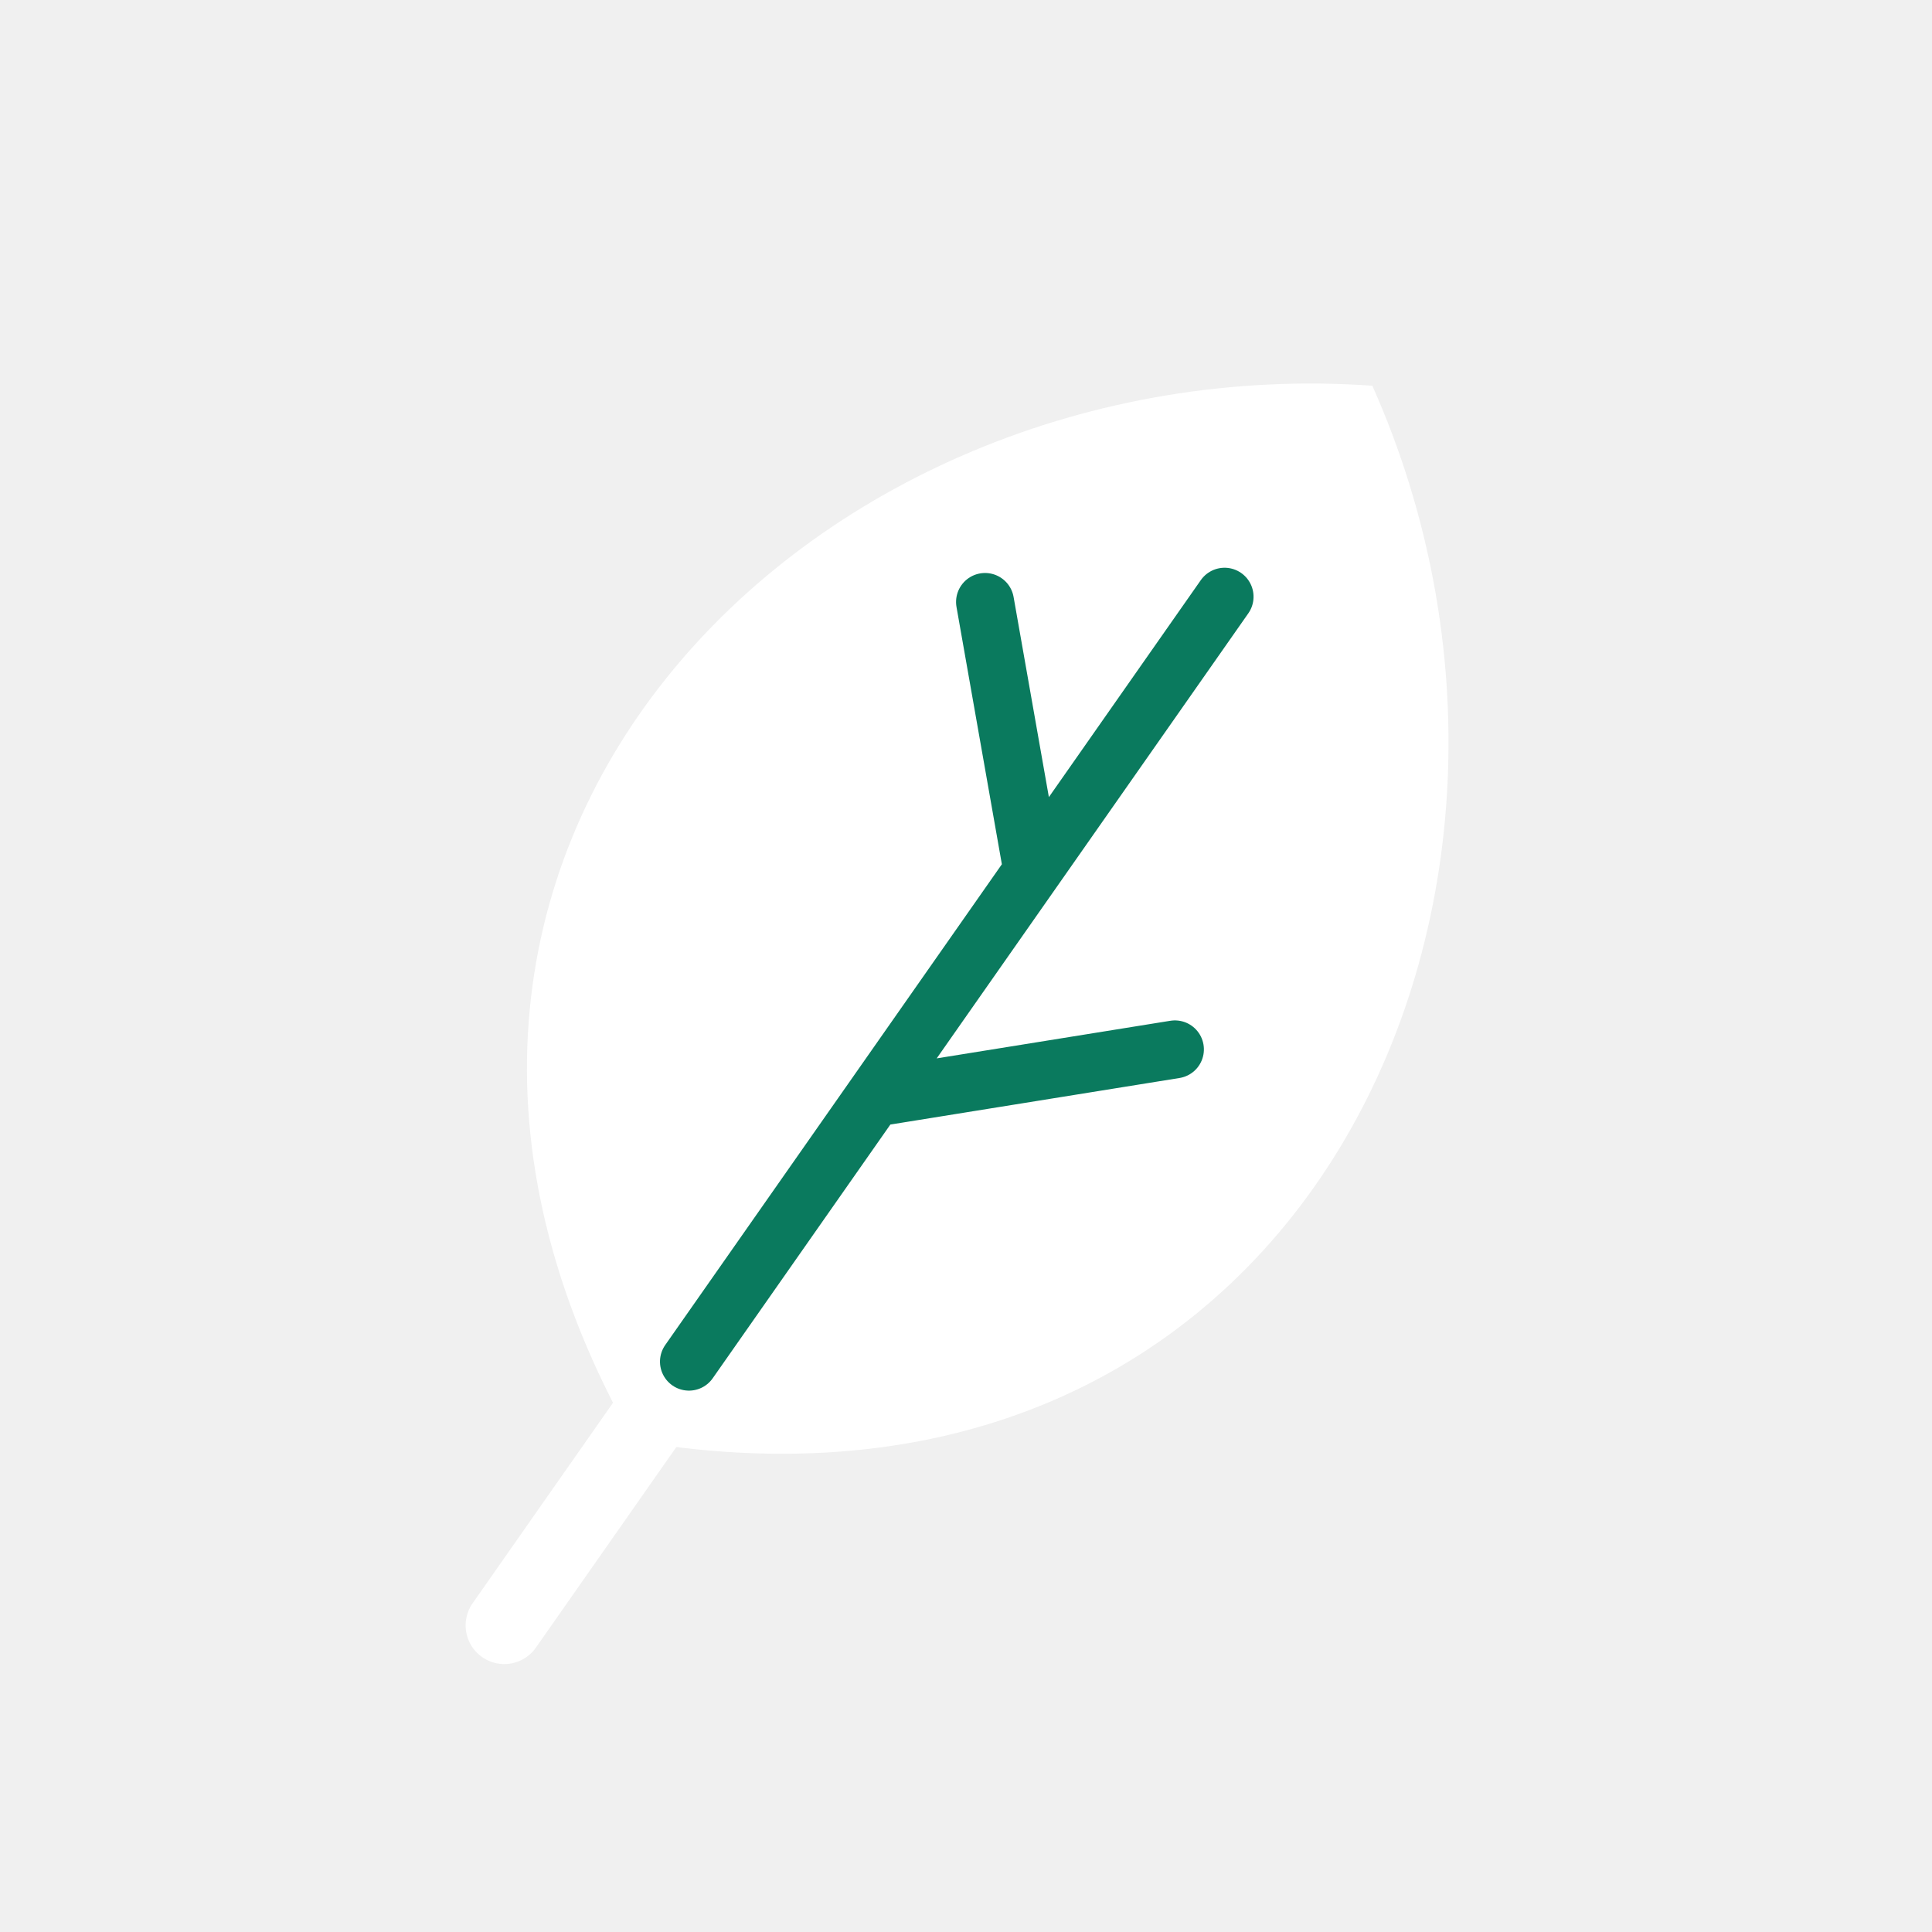
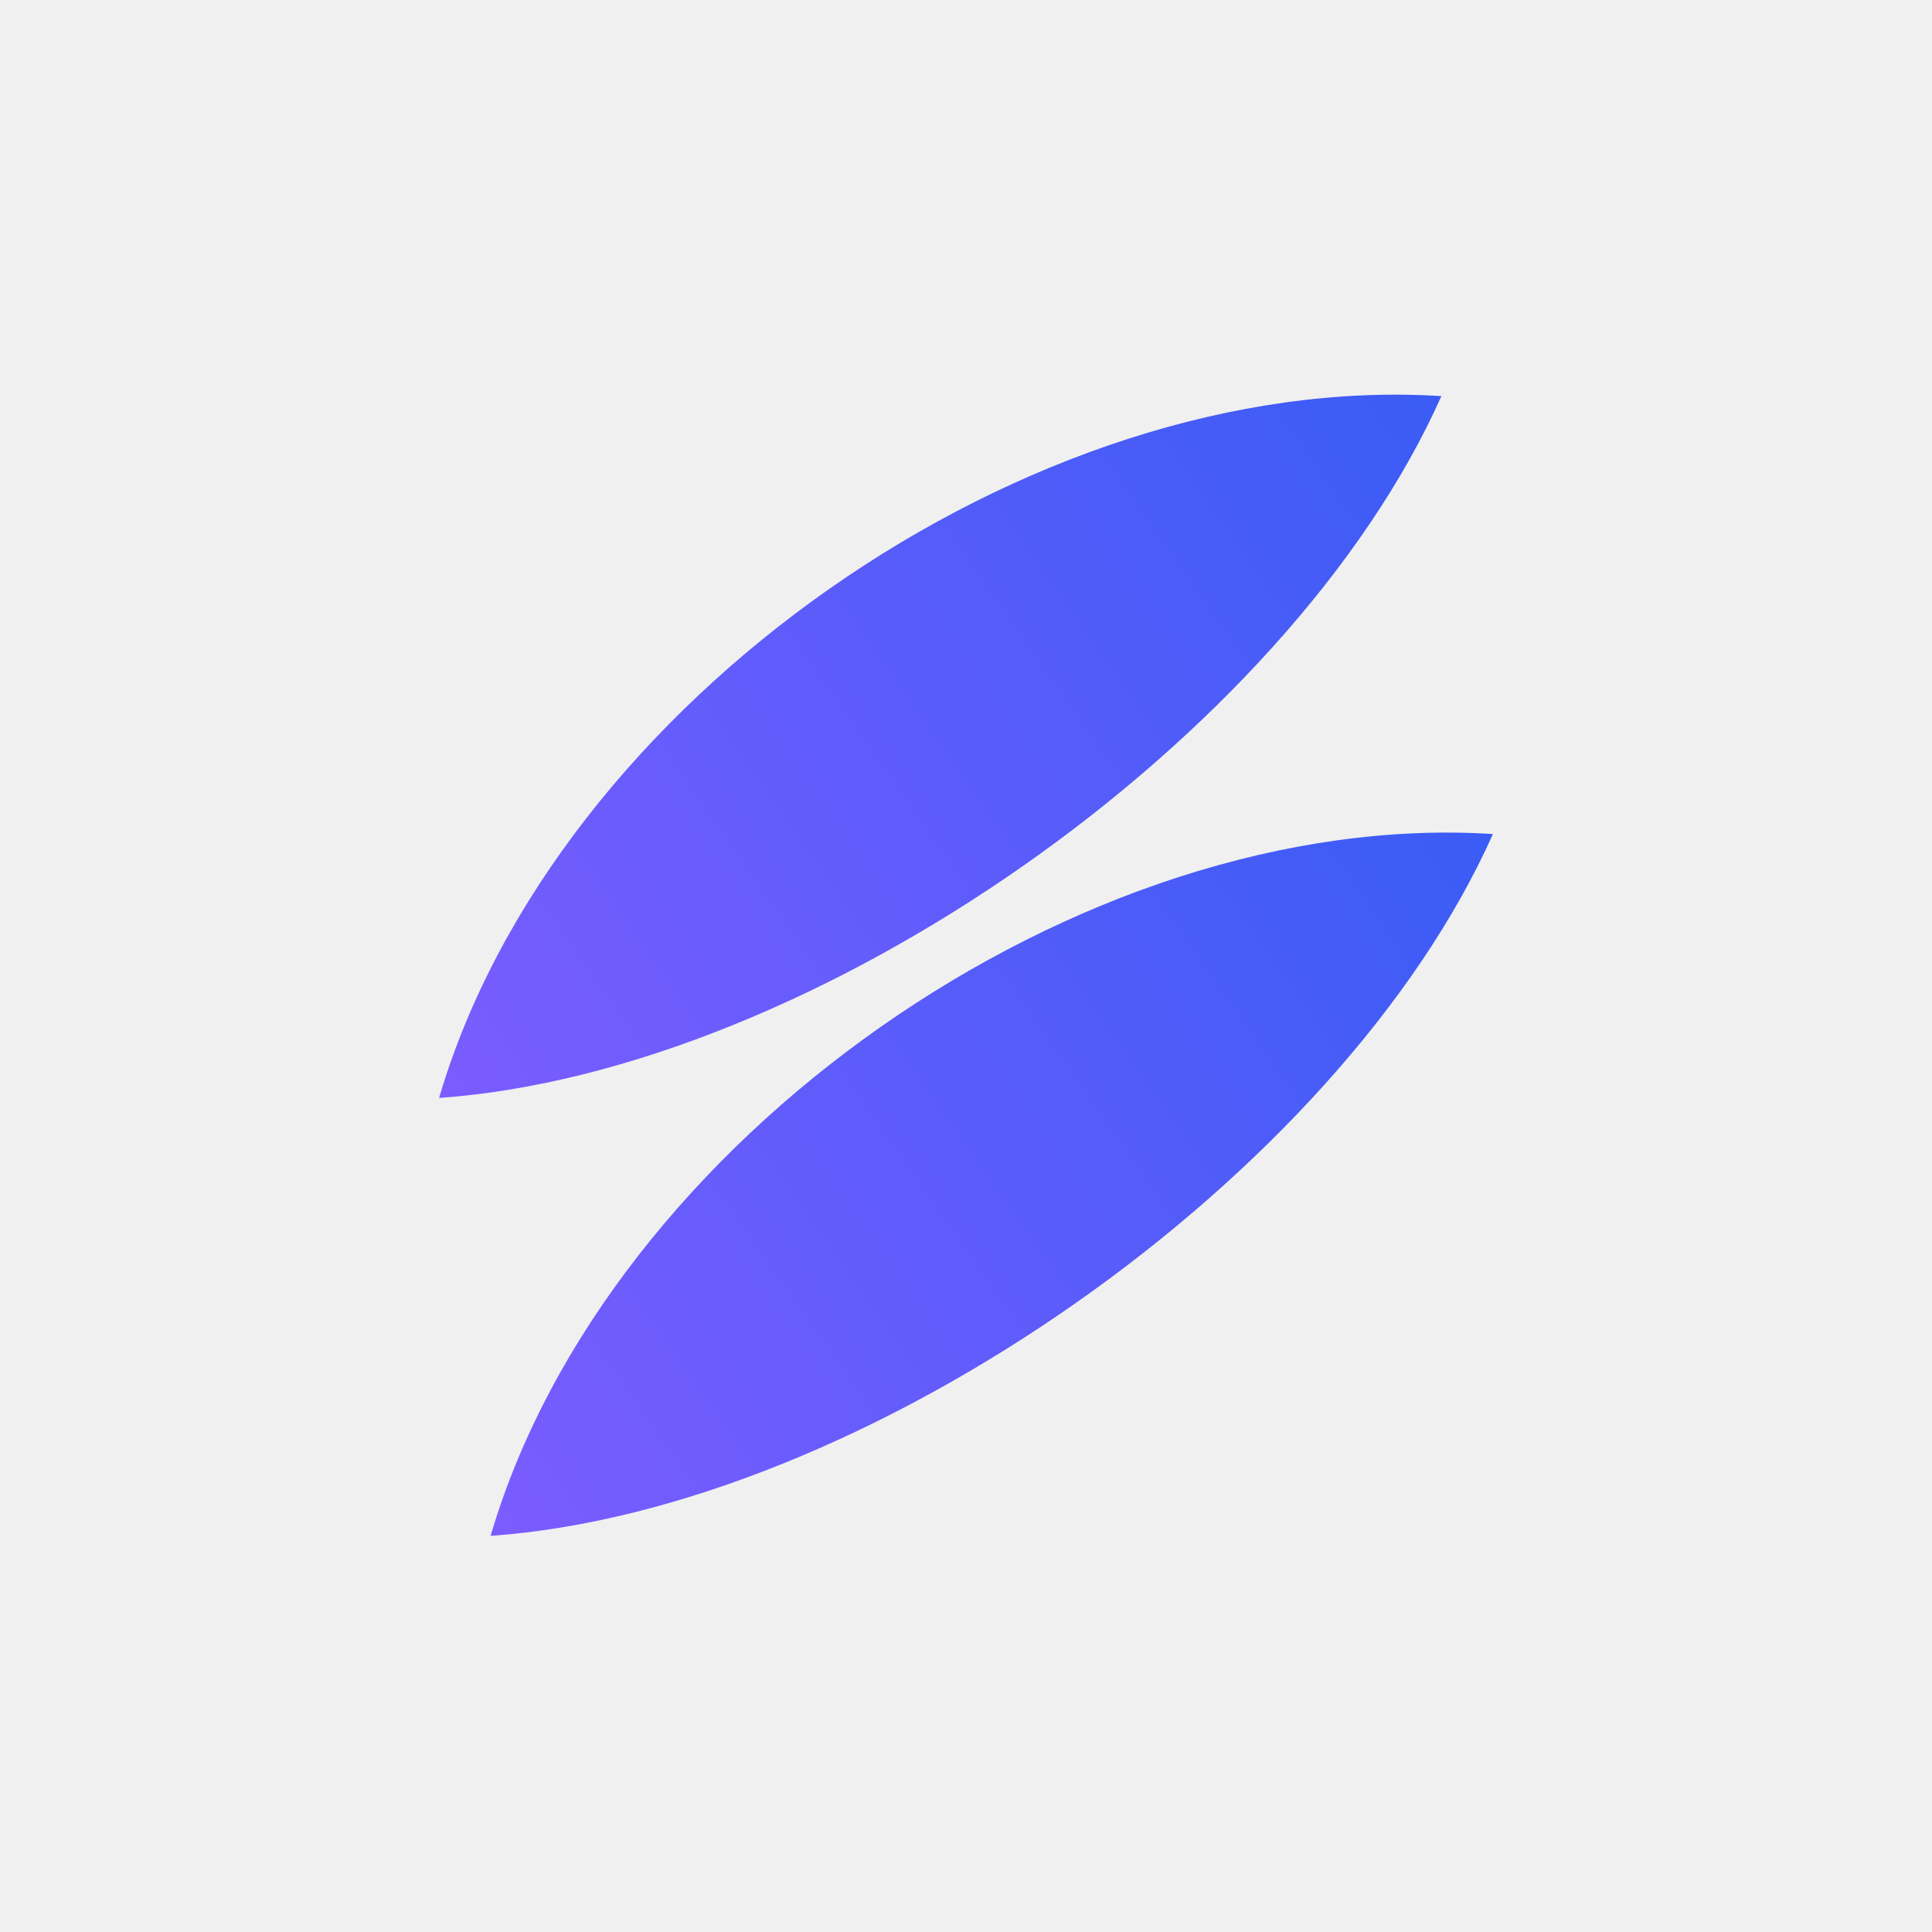
<svg xmlns="http://www.w3.org/2000/svg" width="600" height="600" viewBox="-150 -150 300 300" fill="none">
-   <g transform="rotate(35) translate(0 -10)">
-     <path d="M0 100 C95 55 75 -55 0 -100 C-75 -55 -95 55 0 100 Z" fill="white" />
-     <path d="M0 90 L0 135" stroke="white" stroke-width="12" stroke-linecap="round" />
-     <path d="M0 85 L0 -60 M0 35 L34 2 M0 -8 L-30 -38" stroke="#0A7A5E" stroke-width="9" stroke-linecap="round" />
+   <defs>
+     <linearGradient id="g" x1="-95" y1="0" x2="95" y2="0" gradientUnits="userSpaceOnUse">
+       <stop offset="0" stop-color="#7B5CFF" />
+       <stop offset="1" stop-color="#3A5CF5" />
+     </linearGradient>
+   </defs>
+   <g transform="translate(-4 -34) rotate(-35)">
+     <path d="M-95 0 C-45 -40 45 -40 95 0 C45 30 -45 30 -95 0 Z" fill="url(#g)" />
+   </g>
+   <g transform="translate(4 34) rotate(-35)">
+     <path d="M-95 0 C-45 -40 45 -40 95 0 C45 30 -45 30 -95 0 Z" fill="url(#g)" />
  </g>
</svg>
